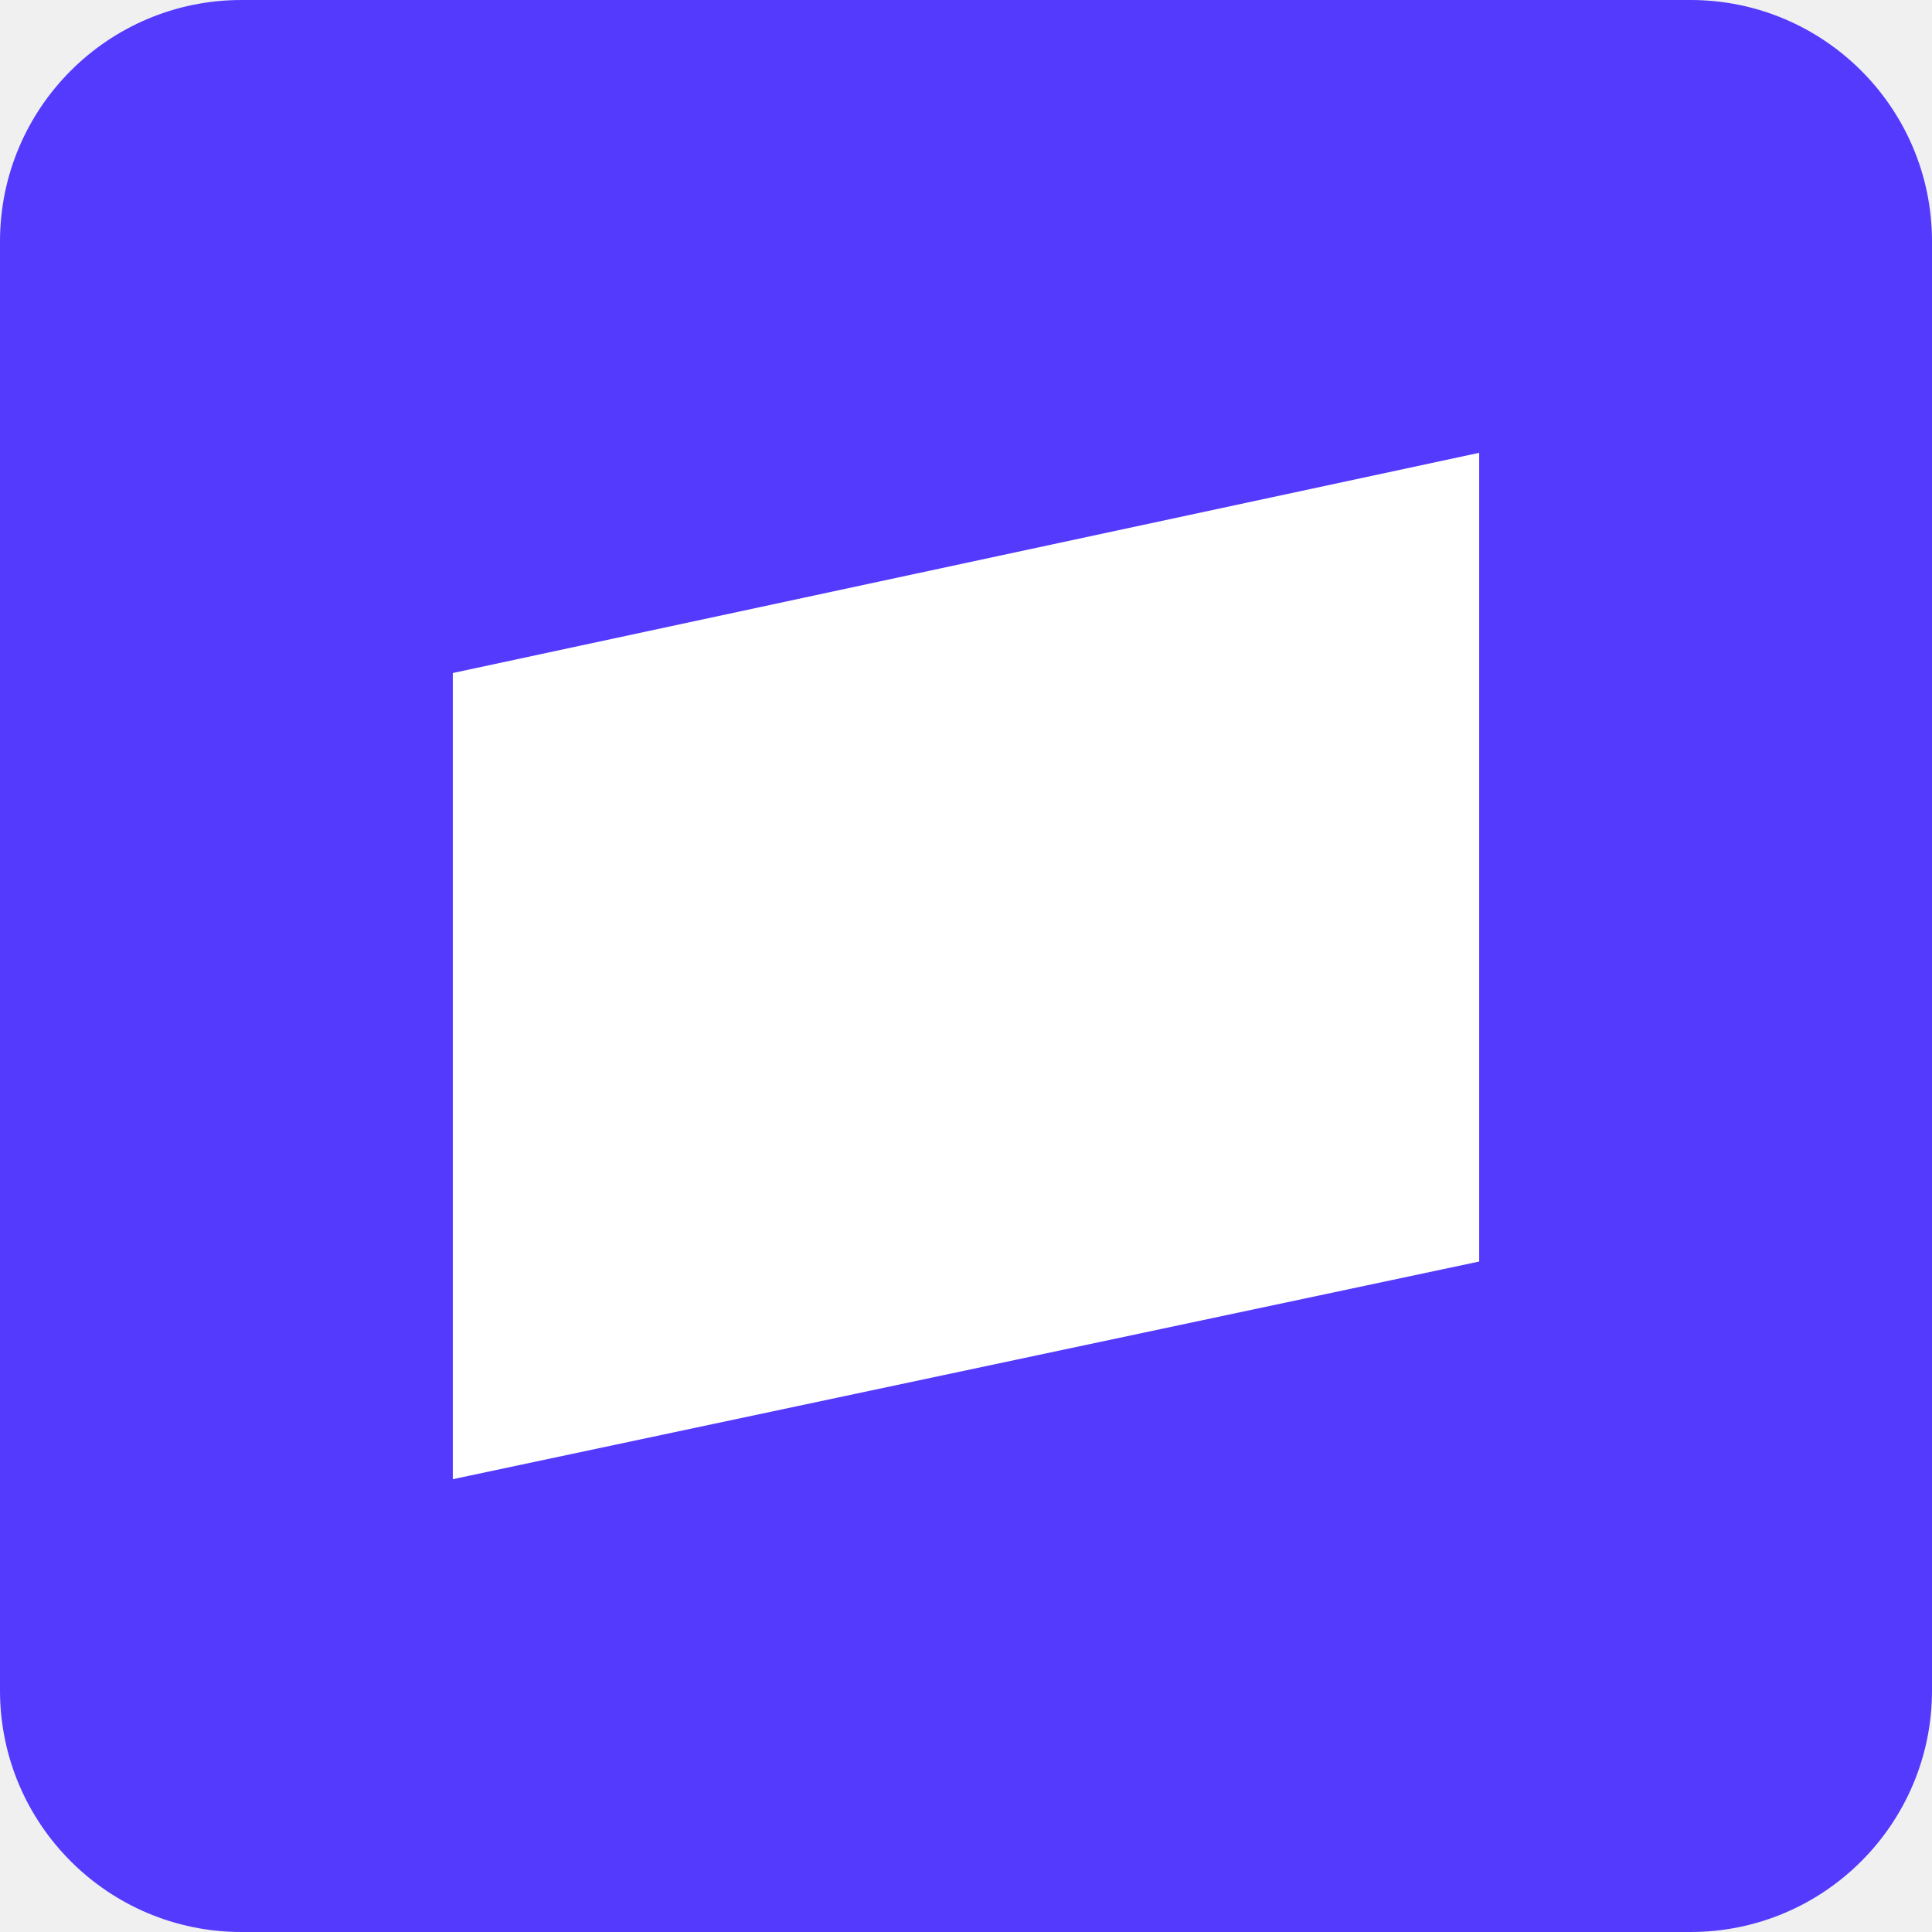
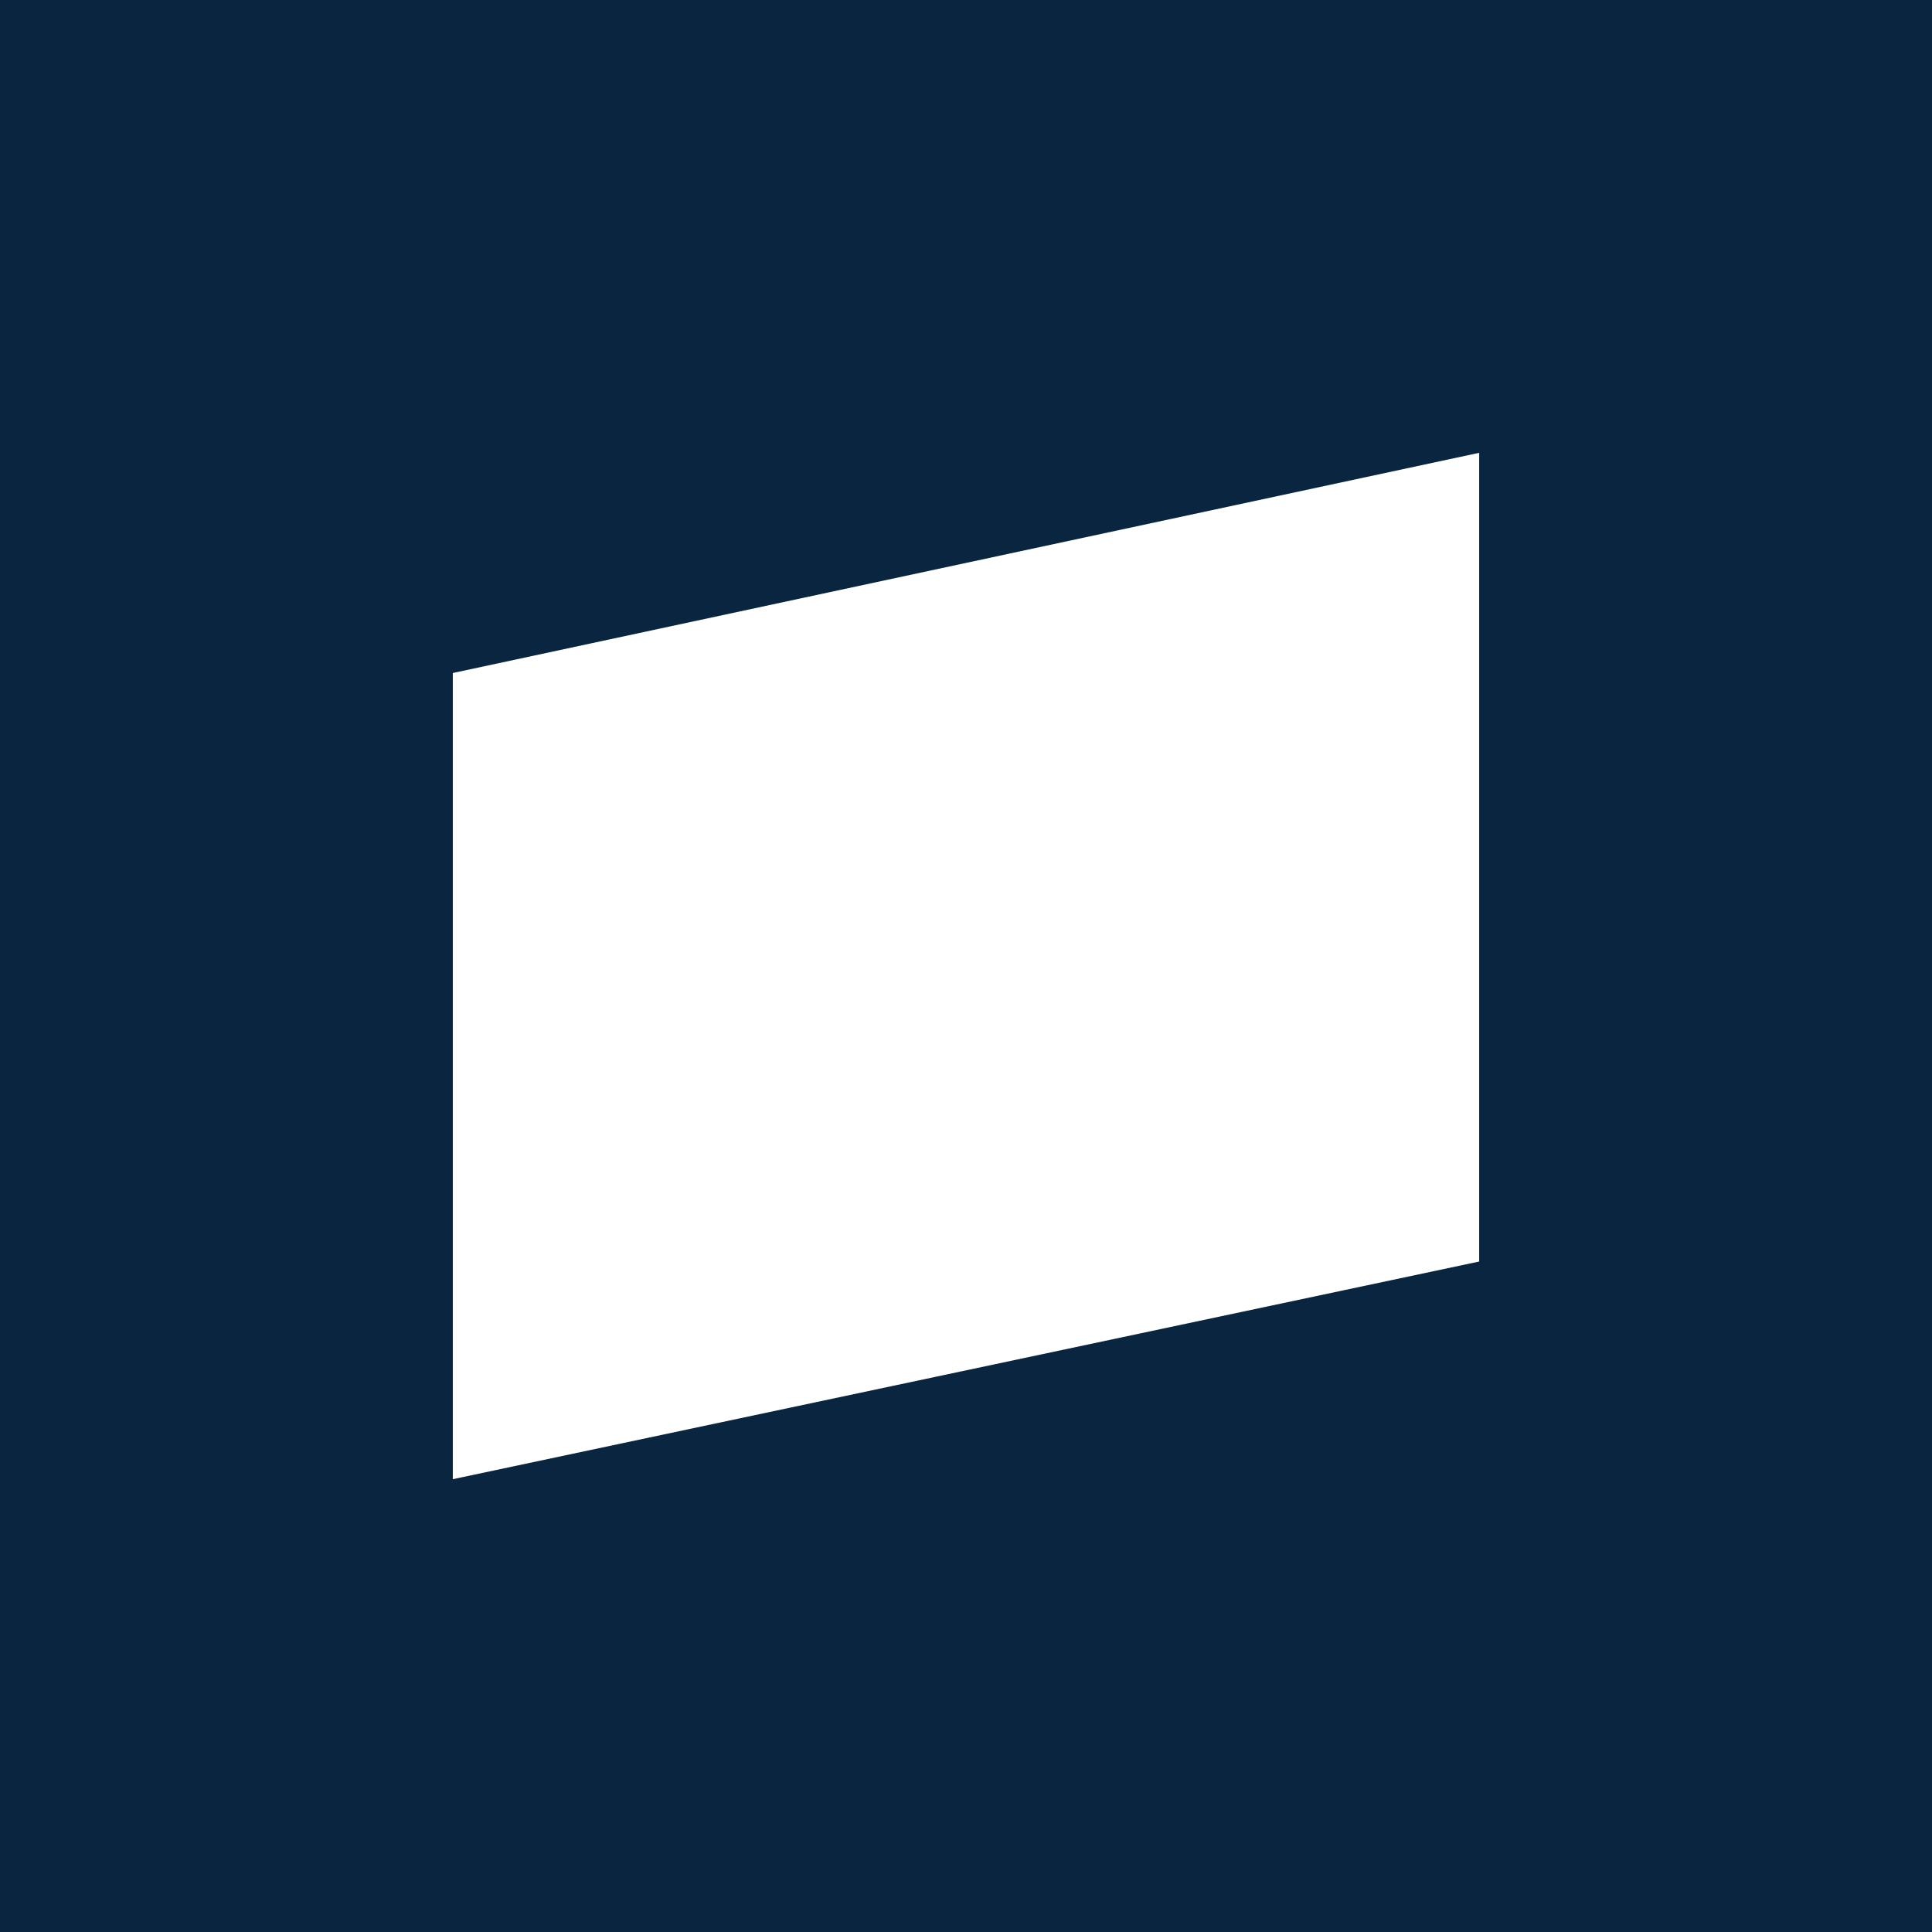
<svg xmlns="http://www.w3.org/2000/svg" width="512" height="512" viewBox="0 0 512 512" fill="none">
-   <g clip-path="url(#clip0_159_20)">
-     <rect width="512" height="512" fill="#533AFD" />
+   <g clip-path="url(#clip0_504_597)">
+     <rect width="512" height="512" fill="#0A2540" />
    <path fill-rule="evenodd" clip-rule="evenodd" d="M120 392L392 334.317V120L120 178.357V392Z" fill="white" />
  </g>
  <defs>
-     <clipPath id="clip0_159_20">
-       <rect width="512" height="512" rx="64" fill="white" />
+     <clipPath id="clip0_504_597">
+       <rect width="512" height="512" fill="white" />
    </clipPath>
  </defs>
</svg>
